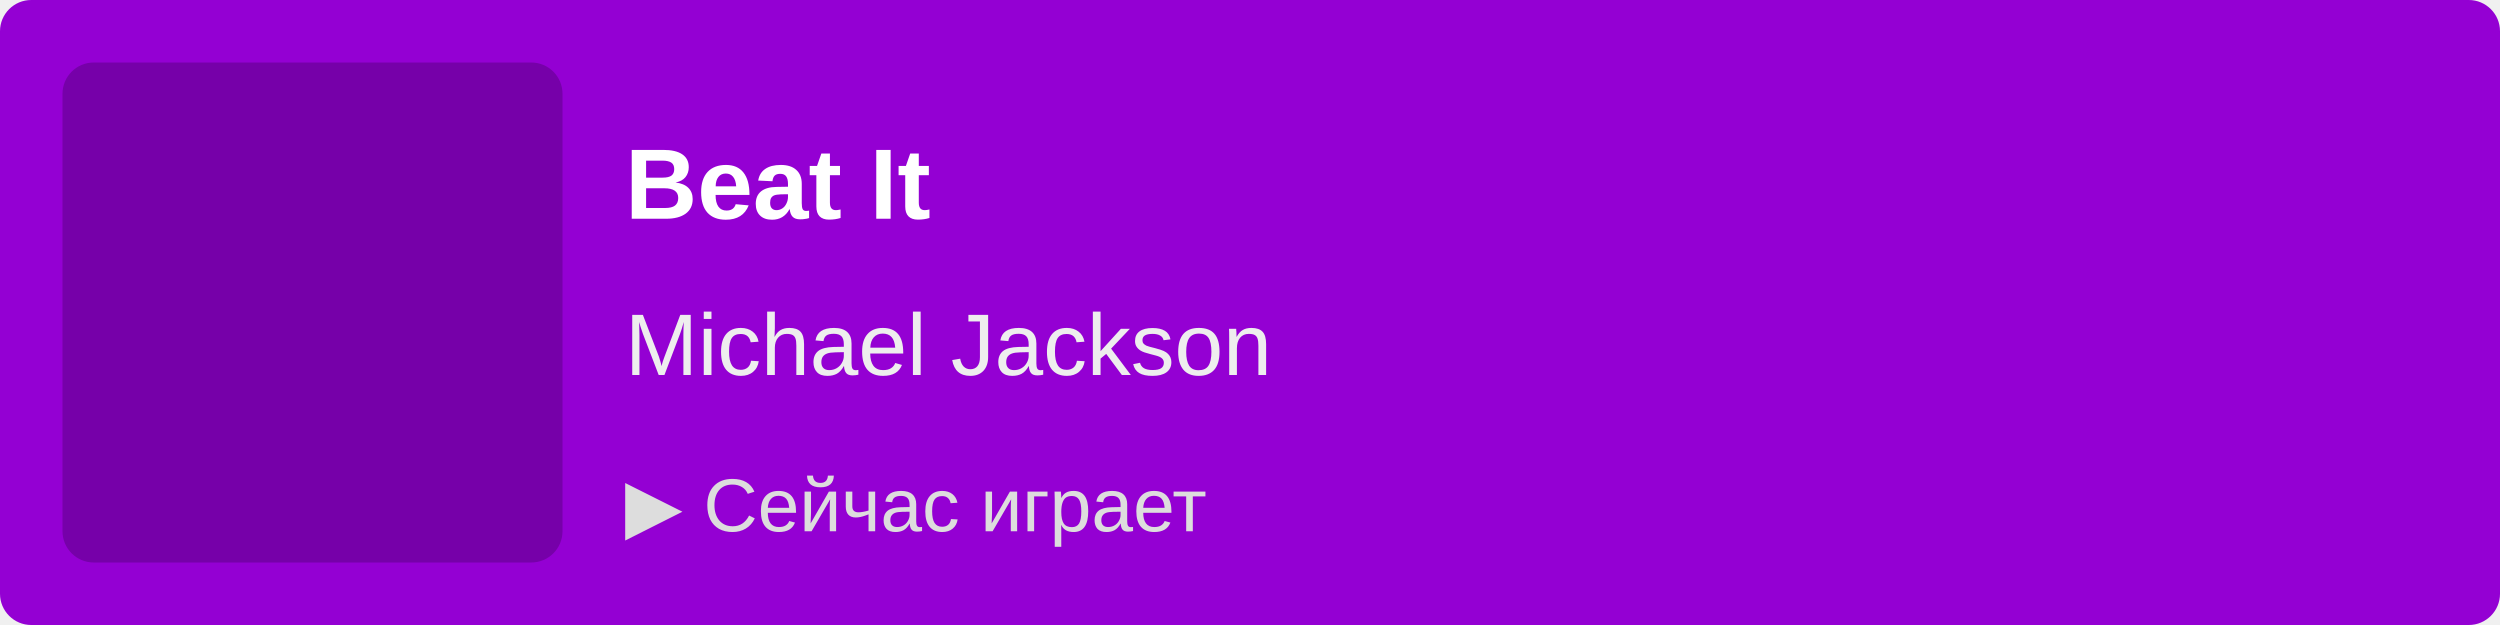
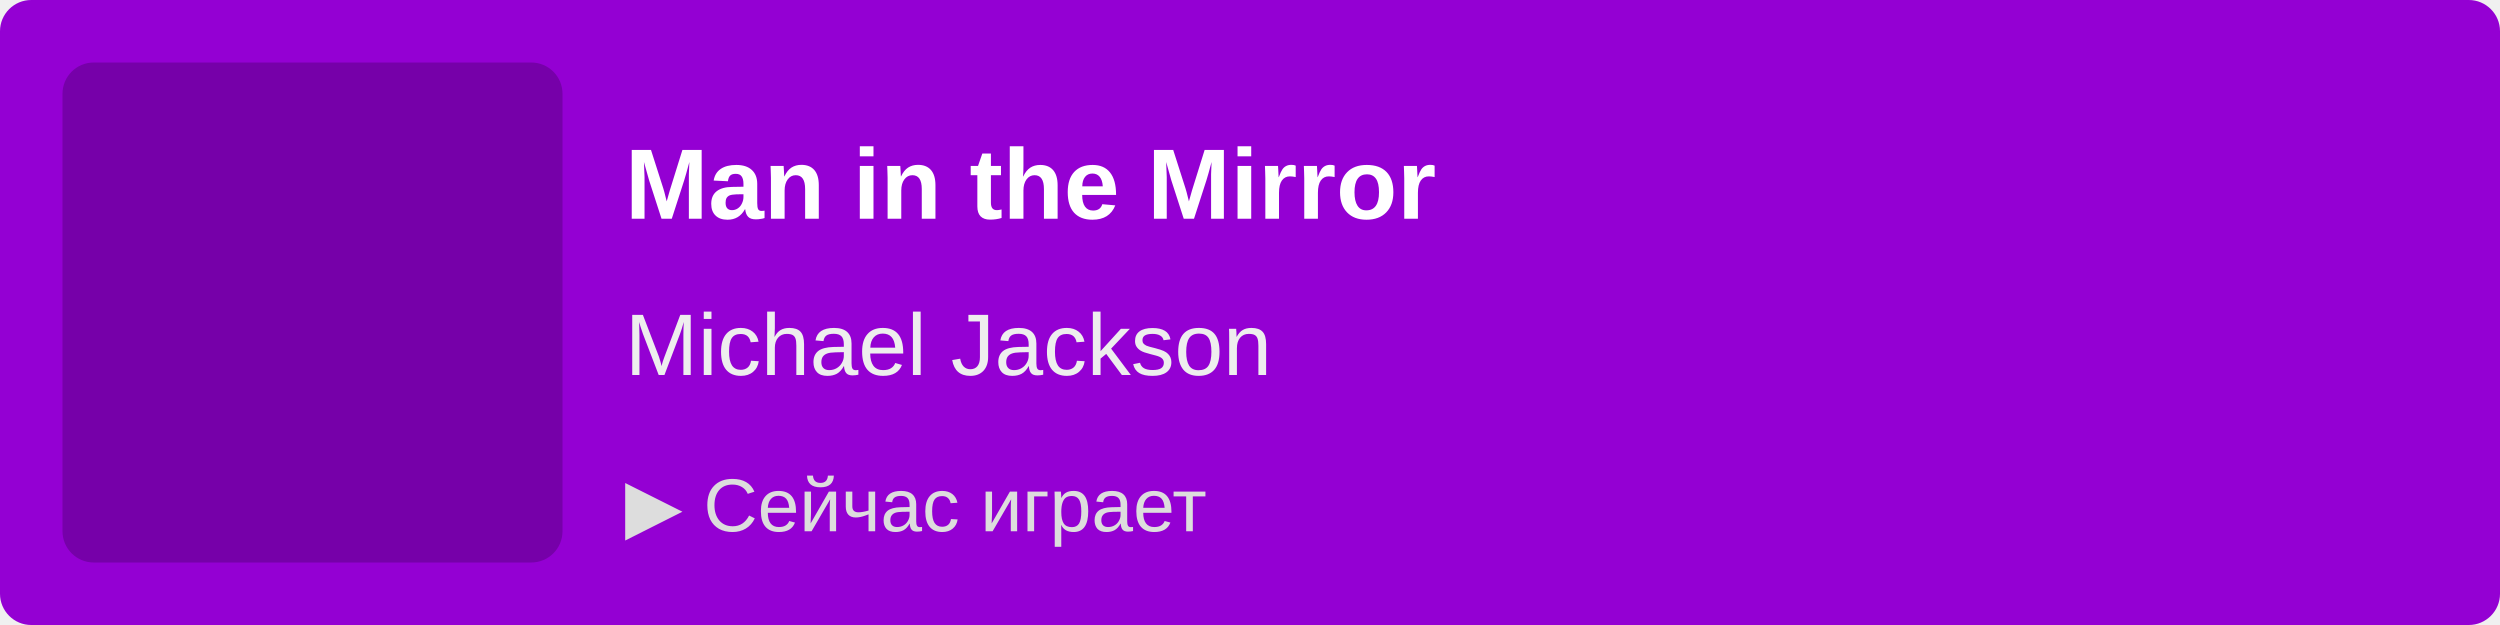
<svg xmlns="http://www.w3.org/2000/svg" width="400" height="100">
  <rect width="100%" height="100%" fill="#9400D3" rx="5" />
  <rect x="10" y="10" width="80" height="80" fill="rgba(0,0,0,0.2)" rx="5" />
  <text x="100" y="35" font-family="Arial, sans-serif" font-size="16" fill="white" font-weight="bold">
-         Beat It
+         Man in the Mirror
    </text>
  <text x="100" y="60" font-family="Arial, sans-serif" font-size="14" fill="#EEE">
        Michael Jackson
    </text>
  <text x="100" y="85" font-family="Arial, sans-serif" font-size="12" fill="#DDD">
        ▶ Сейчас играет
    </text>
</svg>
